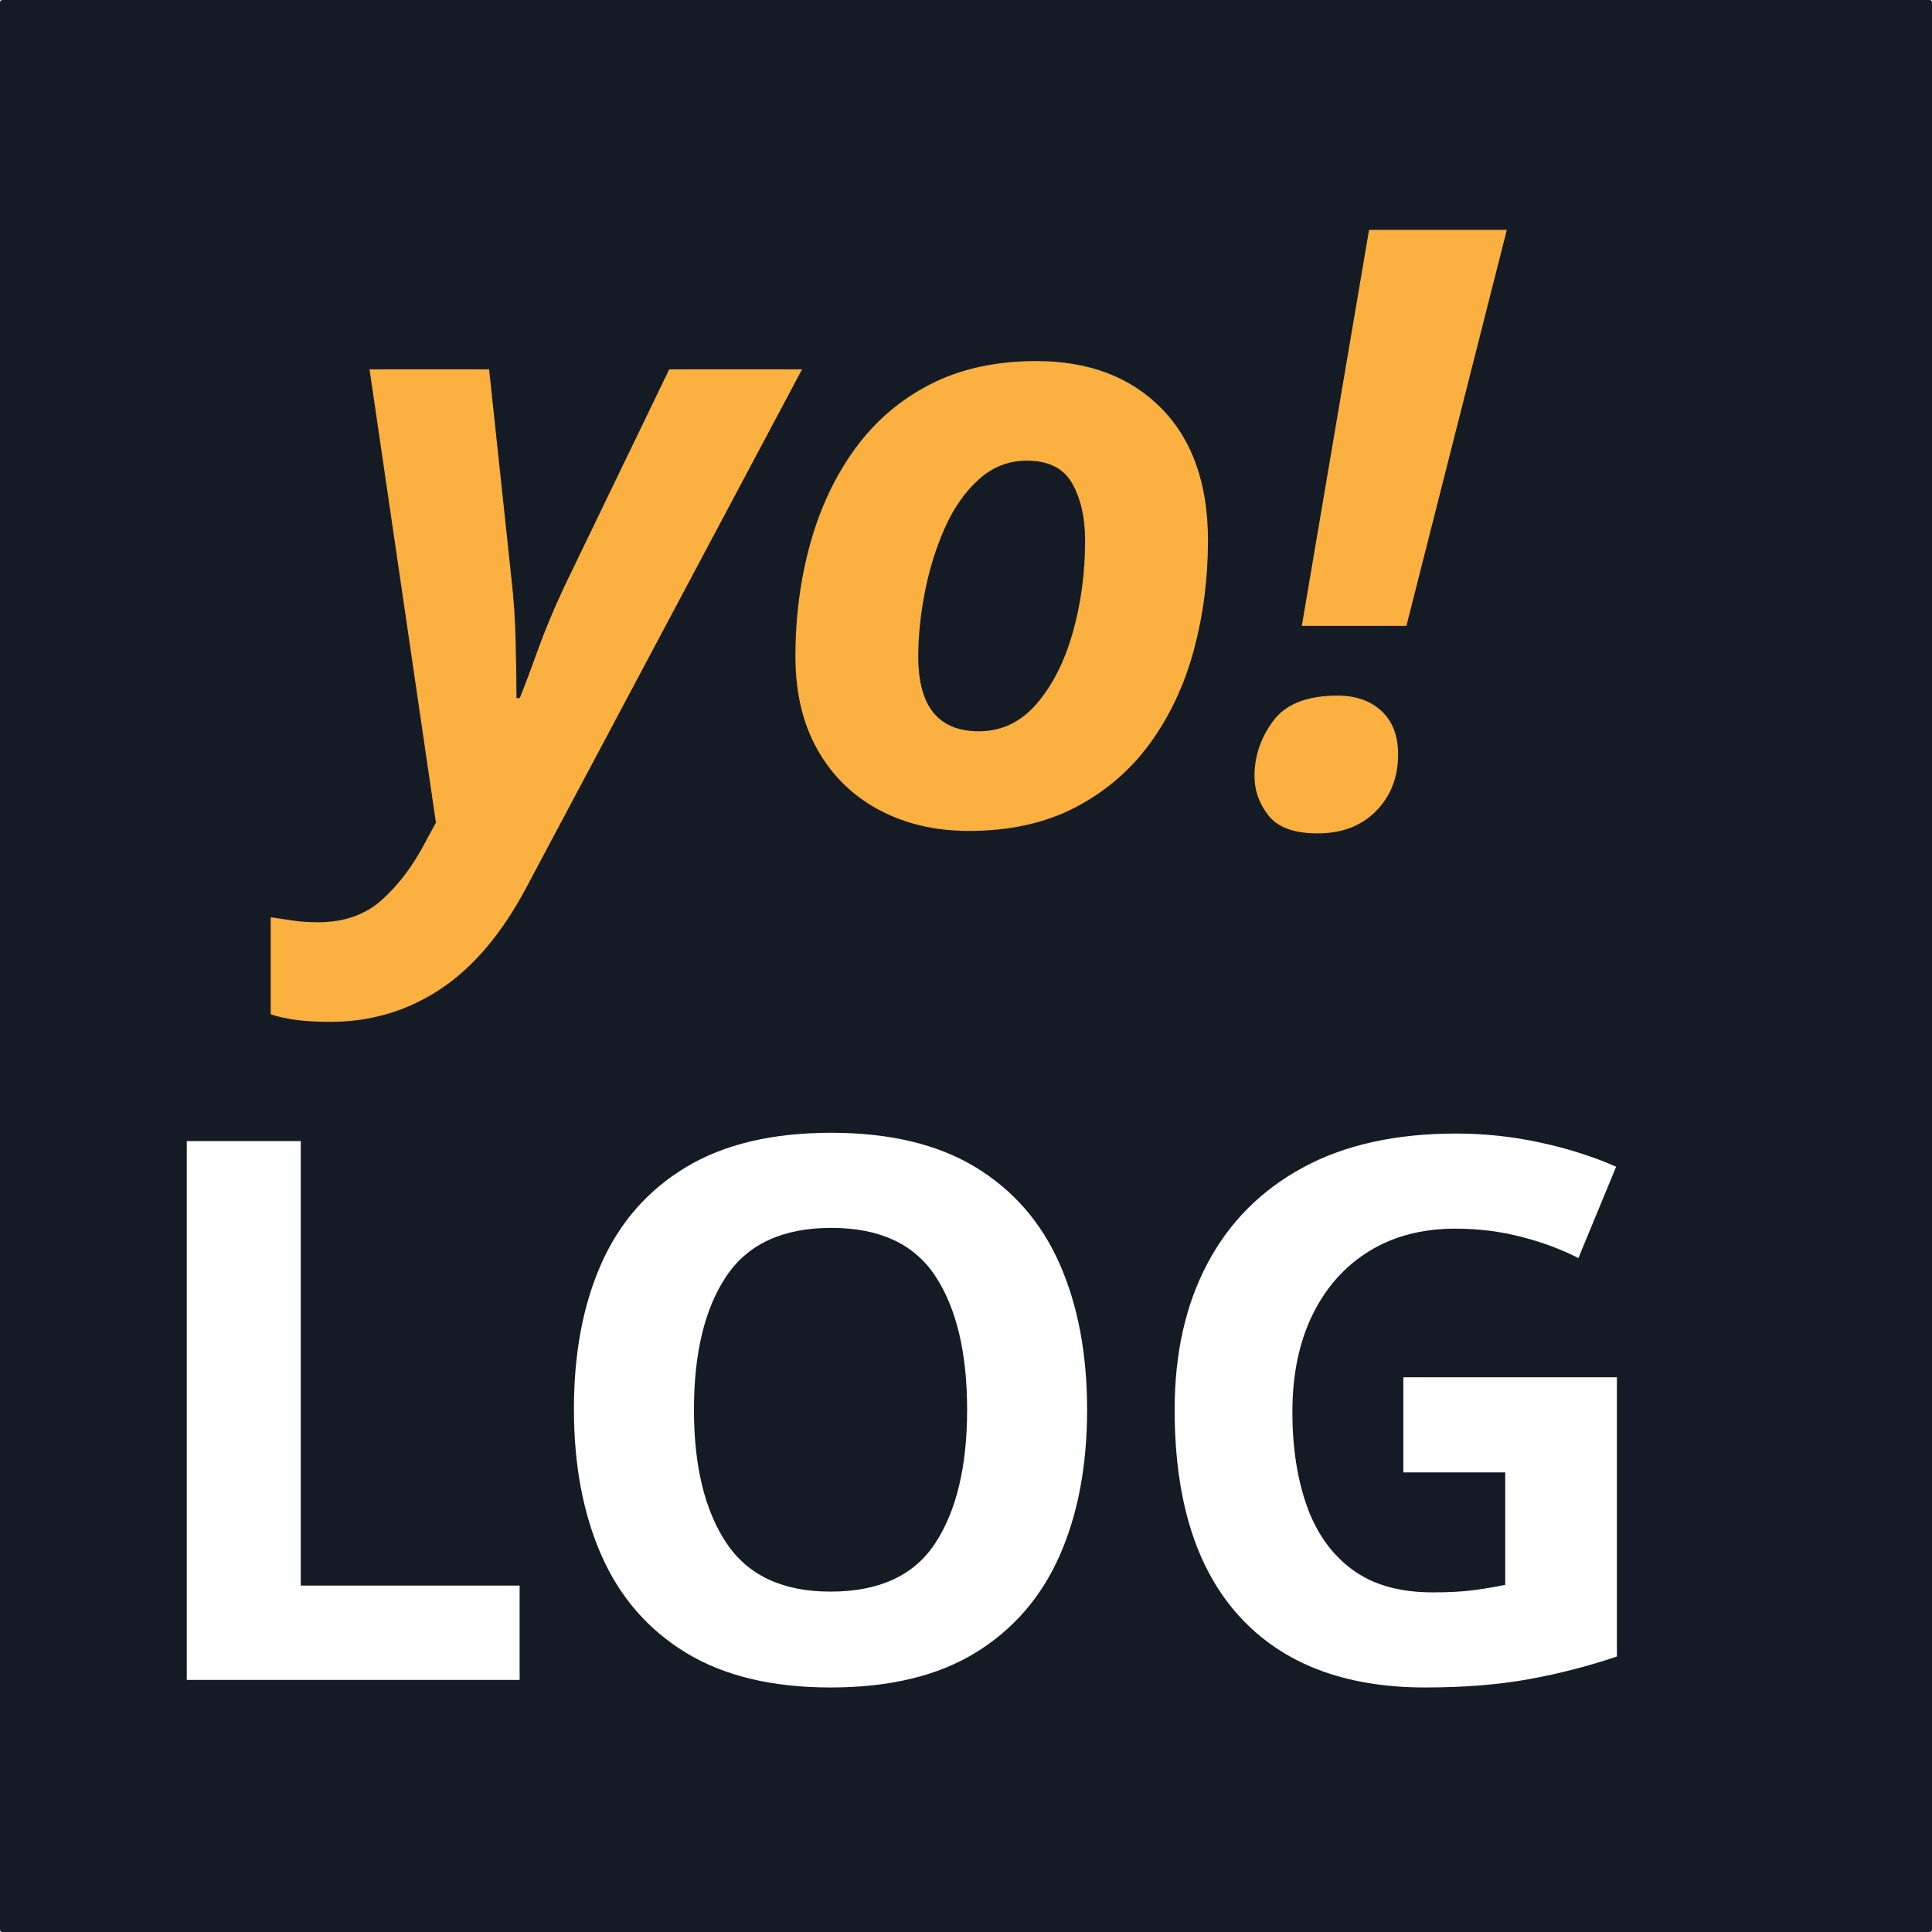
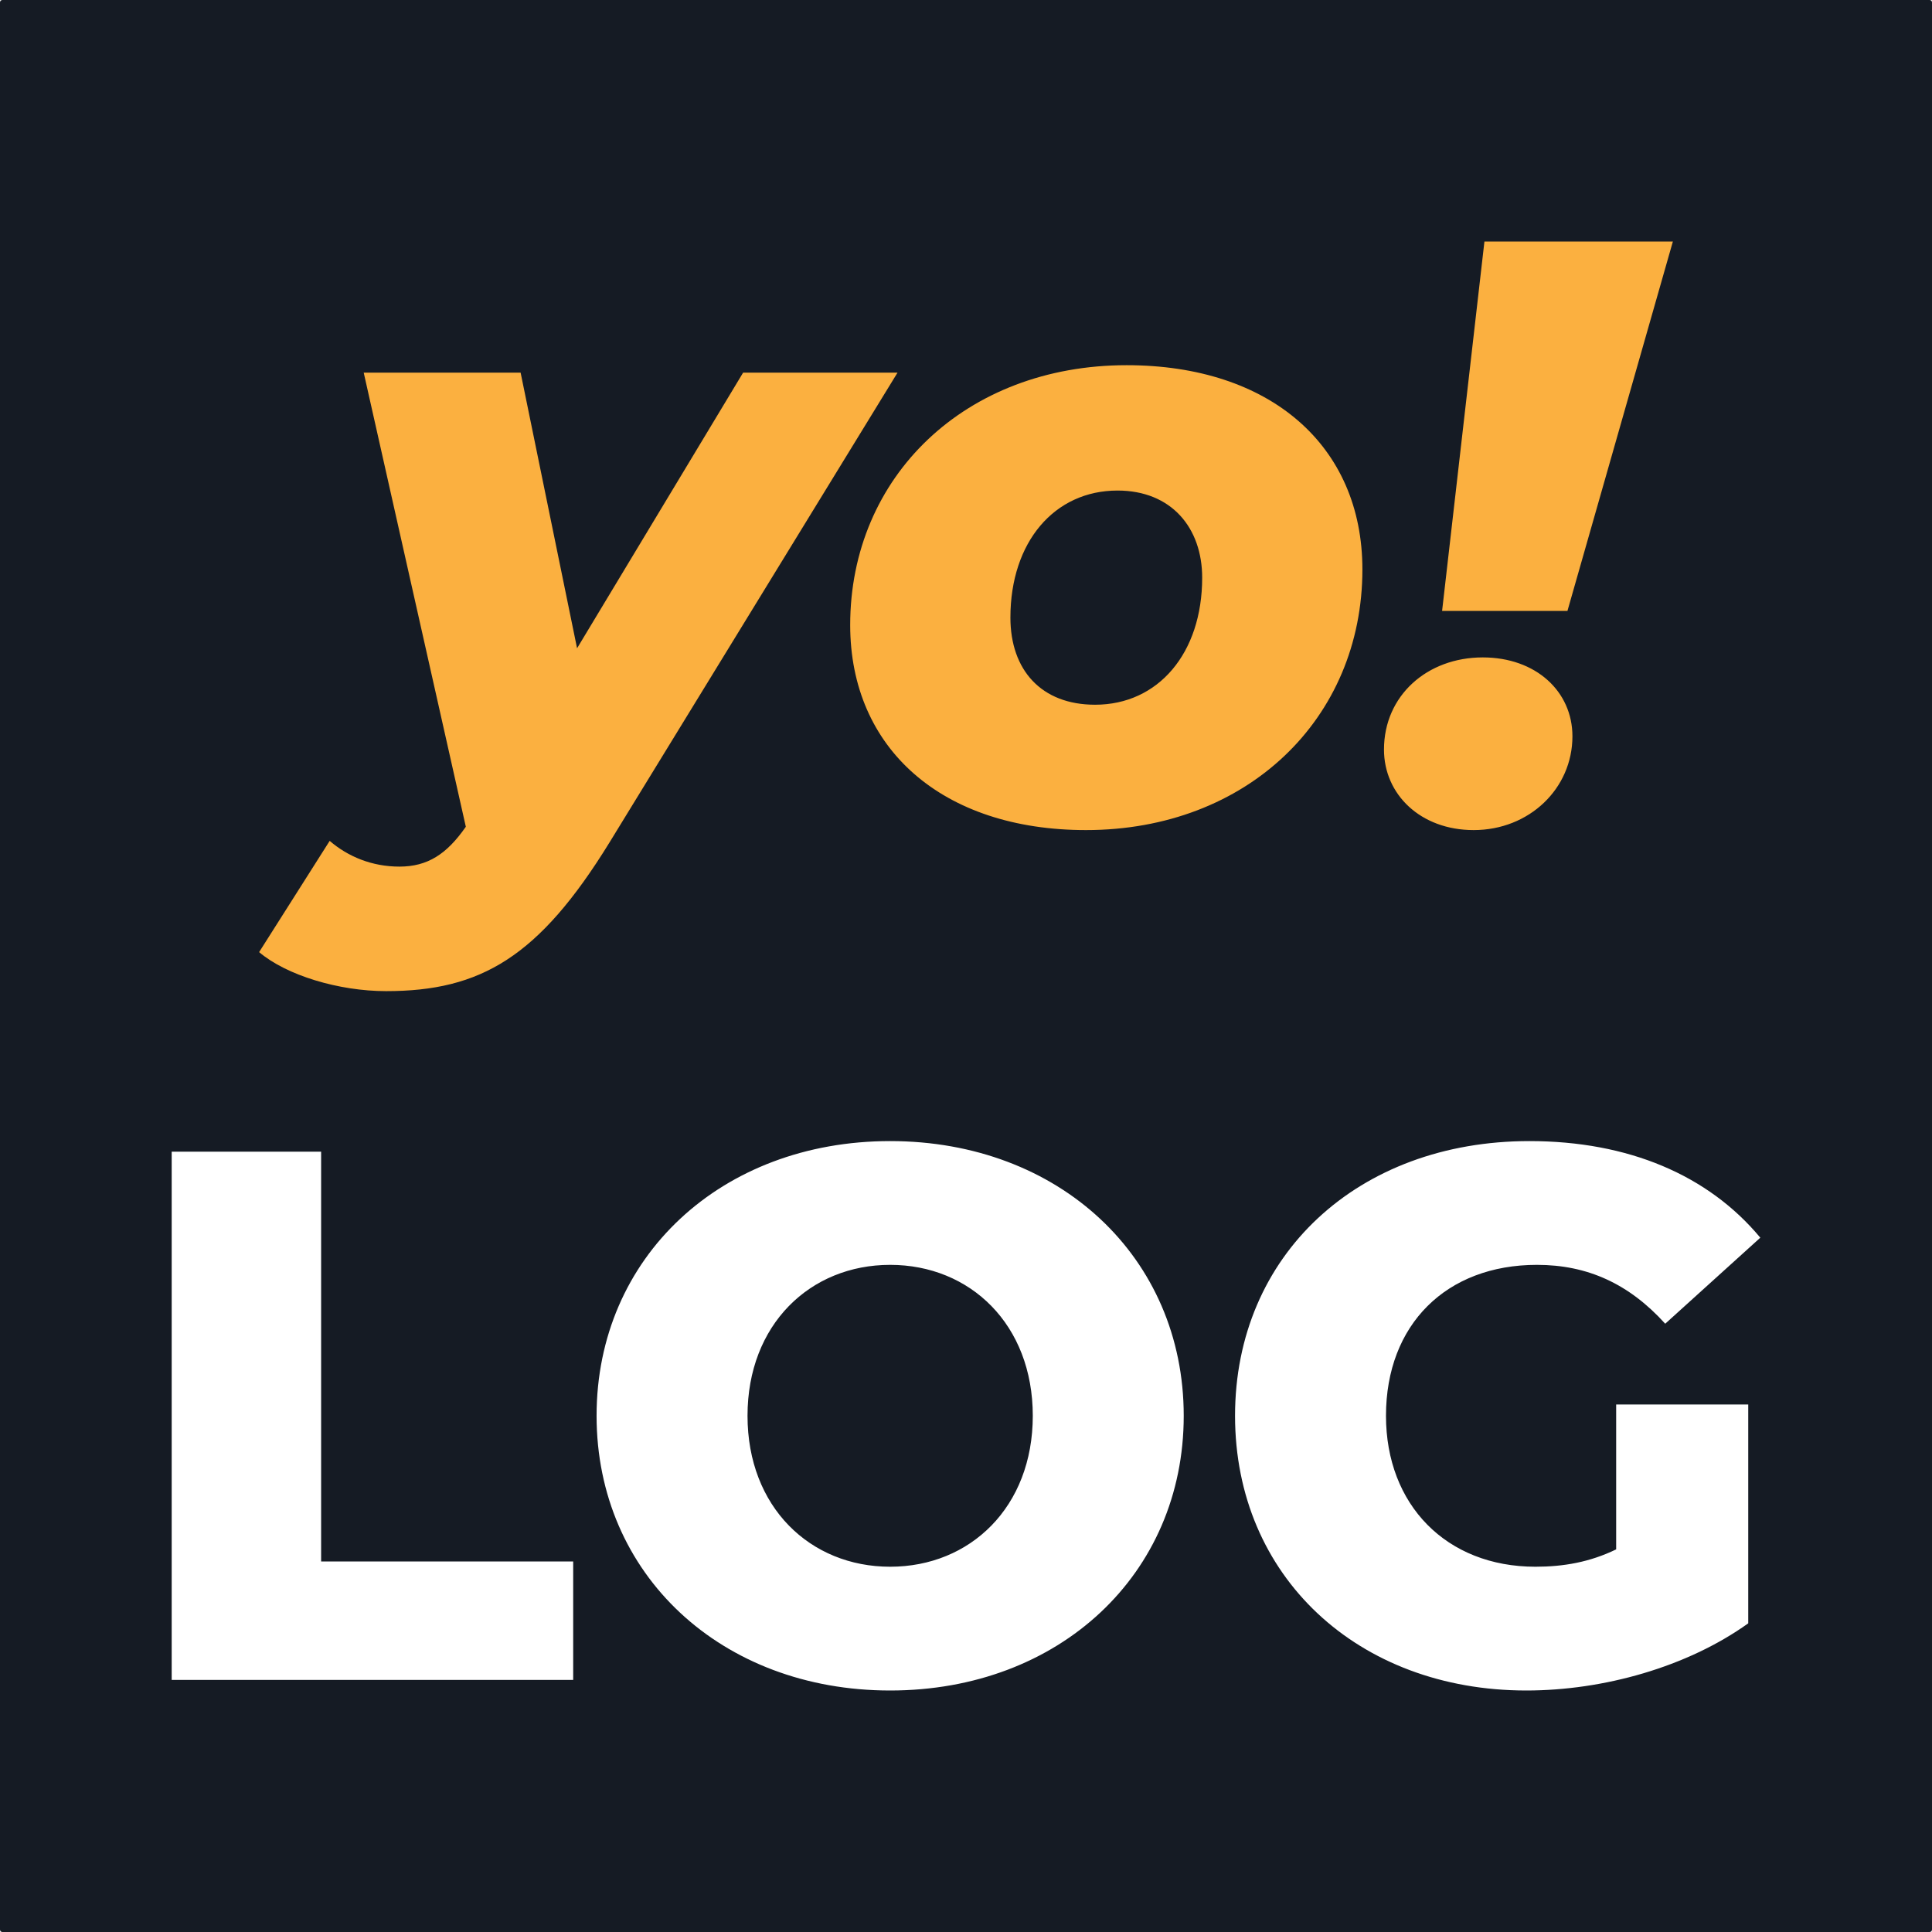
<svg xmlns="http://www.w3.org/2000/svg" width="512" height="512" viewBox="0 0 512 512">
  <rect width="512" height="512" ry=".625" style="fill:#151b24;fill-opacity:1;stroke-width:2;stroke-linecap:round" />
-   <text xml:space="preserve" x="86.93" y="218" style="font-size:220px;line-height:1.5;font-family:Montserrat;-inkscape-font-specification:Montserrat;text-align:start;writing-mode:lr-tb;direction:ltr;text-anchor:start;fill:#fbb040;fill-opacity:1;stroke-width:2;stroke-linecap:round">
-     <tspan x="86.93" y="218" style="font-style:italic;font-variant:normal;font-weight:800;font-stretch:normal;font-size:220px;font-family:Montserrat;-inkscape-font-specification:&quot;Montserrat Ultra-Bold Italic&quot;;fill:#fbb040;fill-opacity:1">yo!</tspan>
-   </text>
-   <text xml:space="preserve" x="31.5" y="445.2" style="font-size:200px;line-height:1.5;font-family:Montserrat;-inkscape-font-specification:Montserrat;text-align:start;writing-mode:lr-tb;direction:ltr;text-anchor:start;fill:#fff;fill-opacity:1;stroke-width:2;stroke-linecap:round">
-     <tspan x="31.5" y="445.2" style="font-style:normal;font-variant:normal;font-weight:800;font-stretch:normal;font-size:200px;font-family:Montserrat;-inkscape-font-specification:&quot;Montserrat Ultra-Bold&quot;;fill:#fff;fill-opacity:1">LOG</tspan>
-   </text>
+   <path d="M102.33 262.66c25.08 0 40.48-9.02 59.18-39.38l76.34-124.52h-40.92l-44 73.04-14.96-73.04H96.39l27.06 120.34c-5.06 7.26-10.12 10.56-17.6 10.56-7.26 0-13.64-2.64-18.48-6.82l-18.7 29.48c7.26 6.16 21.12 10.34 33.66 10.34m185.46-42.68c42.68 0 73.26-29.48 73.26-69.08 0-32.78-24.42-54.12-62.48-54.12-42.68 0-73.26 29.48-73.26 68.86 0 32.78 24.42 54.34 62.48 54.34m2.42-33.22c-14.3 0-22.44-9.24-22.44-23.1 0-20.02 11.66-33.66 28.38-33.66 14.3 0 22.44 9.9 22.44 23.1 0 20.02-11.66 33.66-28.38 33.66m91.96-24.86h33.22L443.33 64h-49.94zm8.36 58.08c14.74 0 26.18-11 26.18-24.86 0-11.88-9.68-20.9-23.76-20.9-14.74 0-26.18 10.12-26.18 24.42 0 11.88 9.68 21.34 23.76 21.34" aria-label="yo!" style="fill:#fbb040;stroke-width:2;stroke-linecap:round" />
+   <path d="M45.5 445.2h106.4v-31.4H85.1V305.2H45.5zm190.4 2.8c44.8 0 77.8-30.8 77.8-72.8s-33-72.8-77.8-72.8-77.8 30.8-77.8 72.8 33 72.8 77.8 72.8m0-32.8c-21.2 0-37.8-15.8-37.8-40s16.6-40 37.8-40 37.8 15.8 37.8 40-16.6 40-37.8 40M404.5 448c20.4 0 42.6-6.2 58.8-17.8v-58h-35v38.4c-7 3.4-14 4.6-21.4 4.6-23.6 0-39.6-16.4-39.6-40 0-24.2 16-40 40-40 13.4 0 24.4 5 34 15.6l25.2-22.8c-13.8-16.6-35-25.6-61.2-25.6-45.4 0-78 30.2-78 72.8s32.6 72.8 77.2 72.8" aria-label="LOG" style="fill:#fff;stroke-width:2;stroke-linecap:round" />
</svg>
